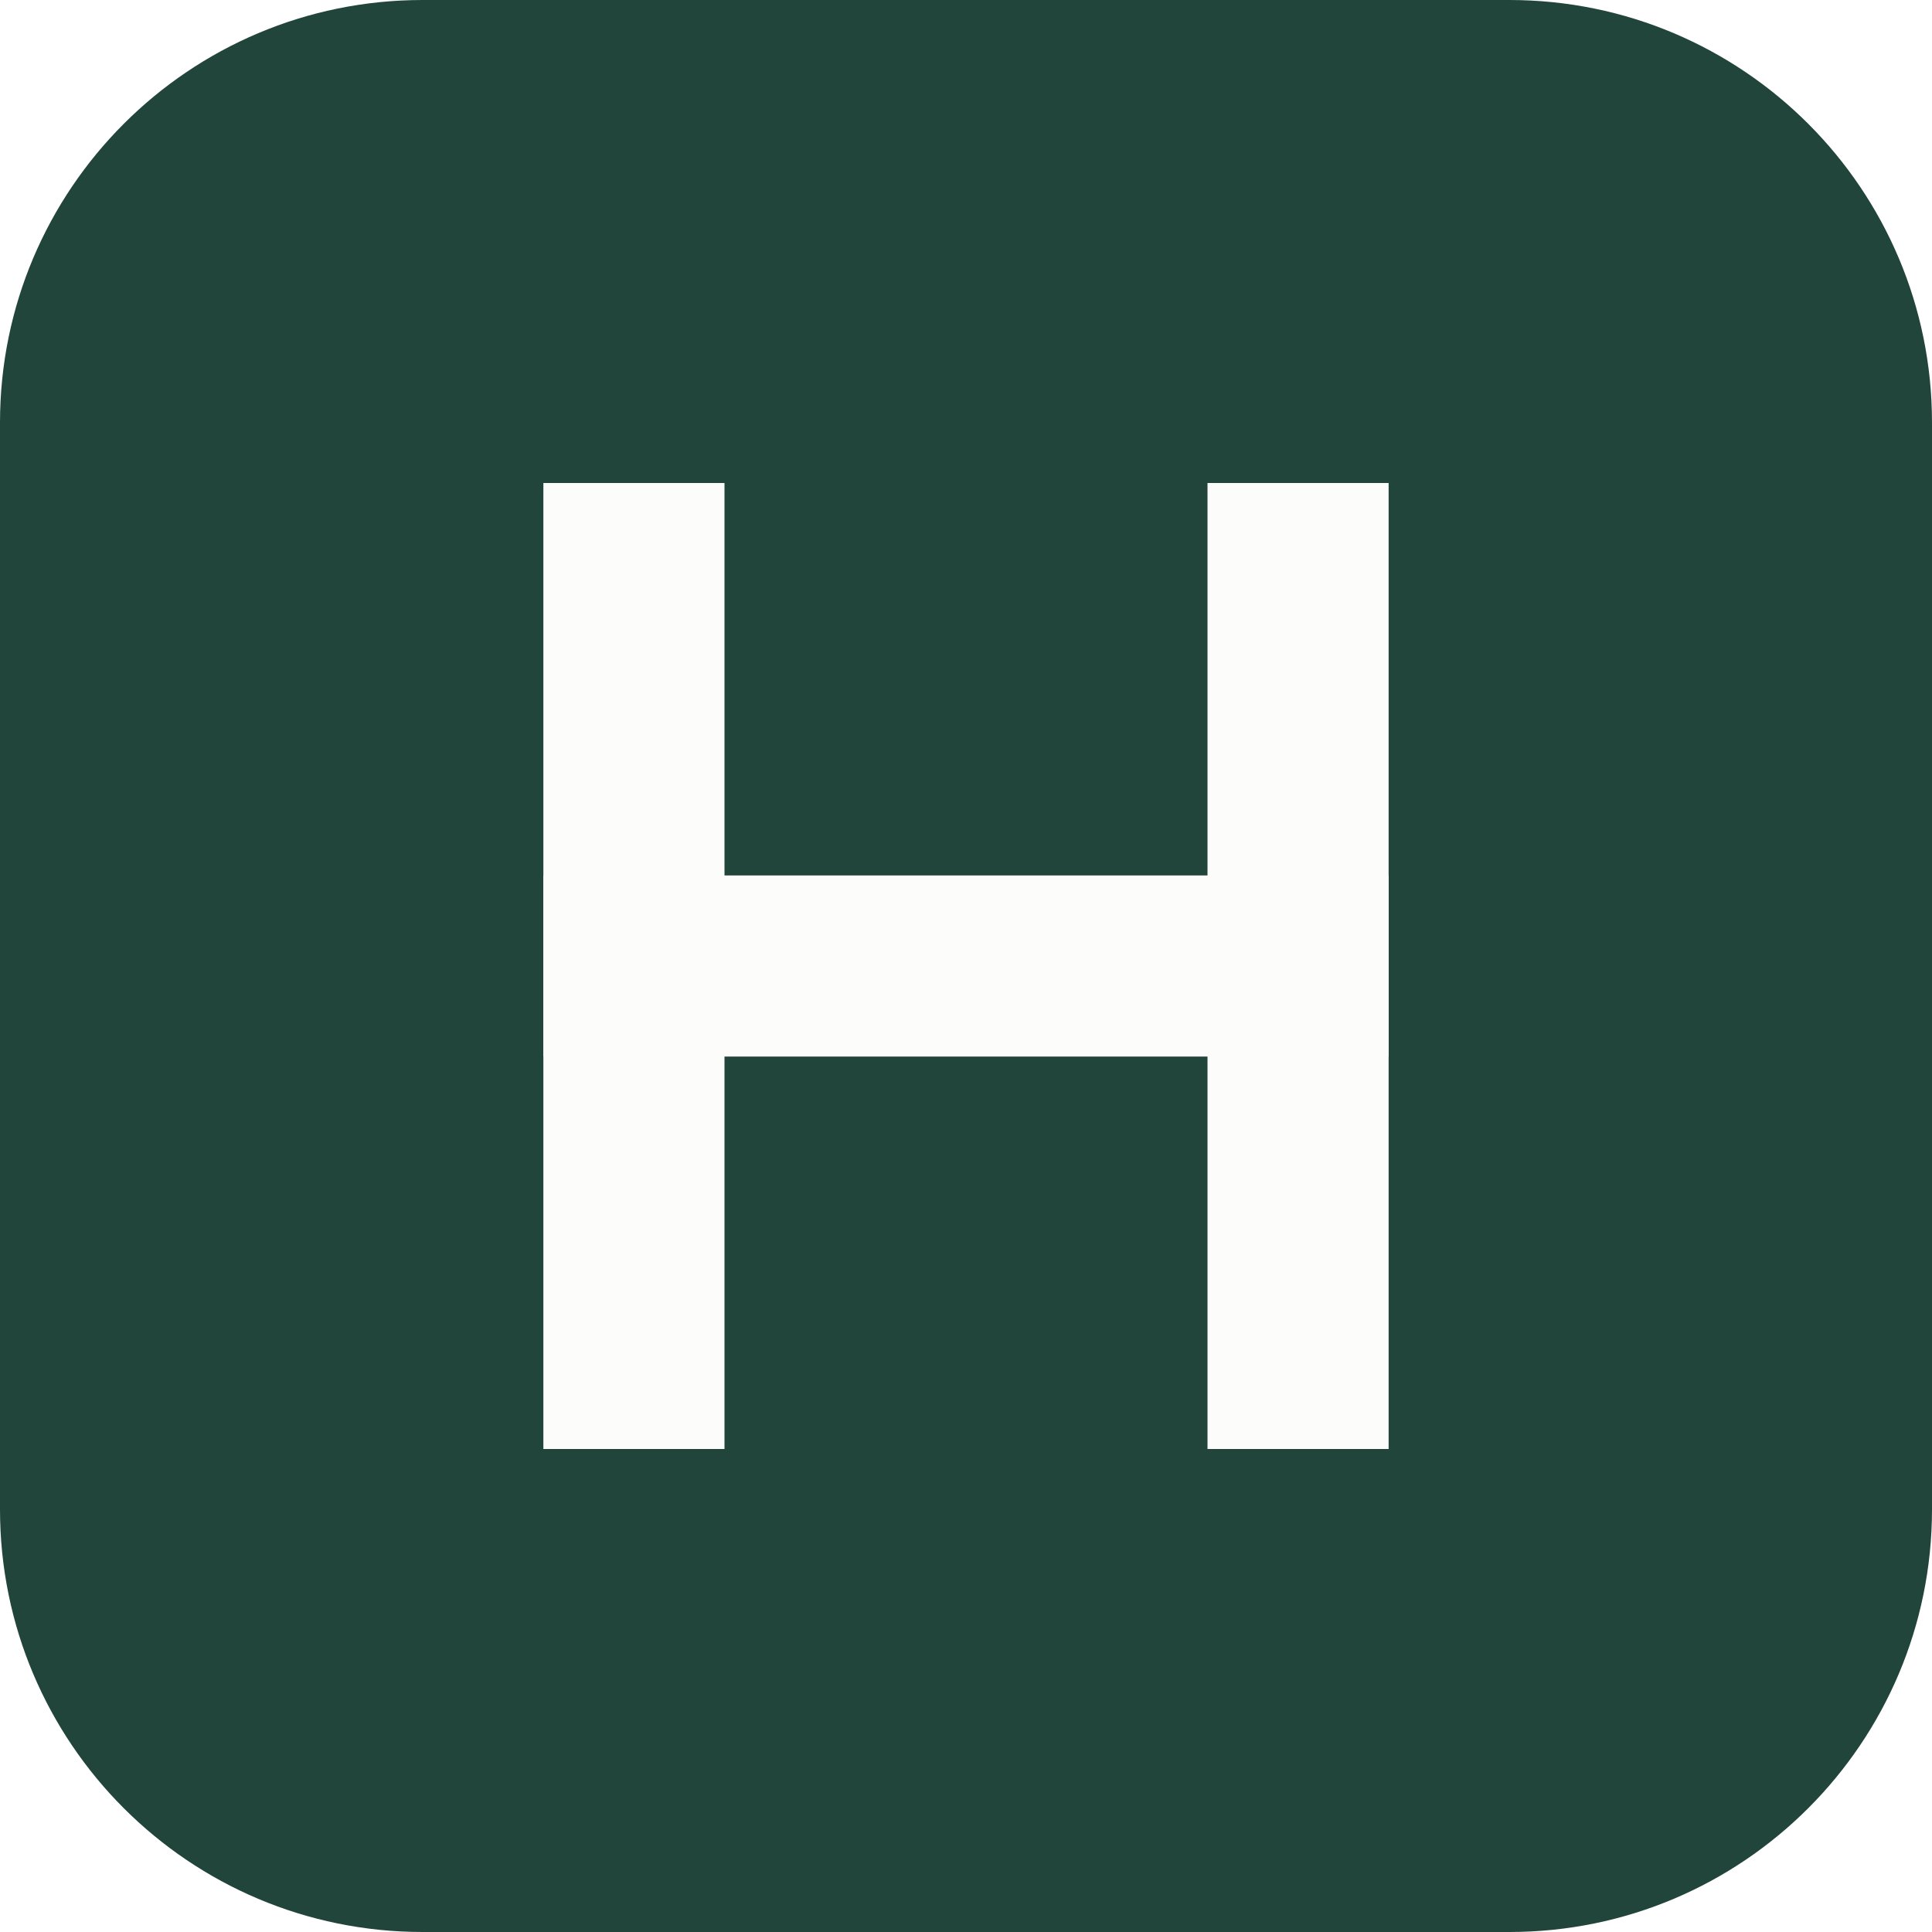
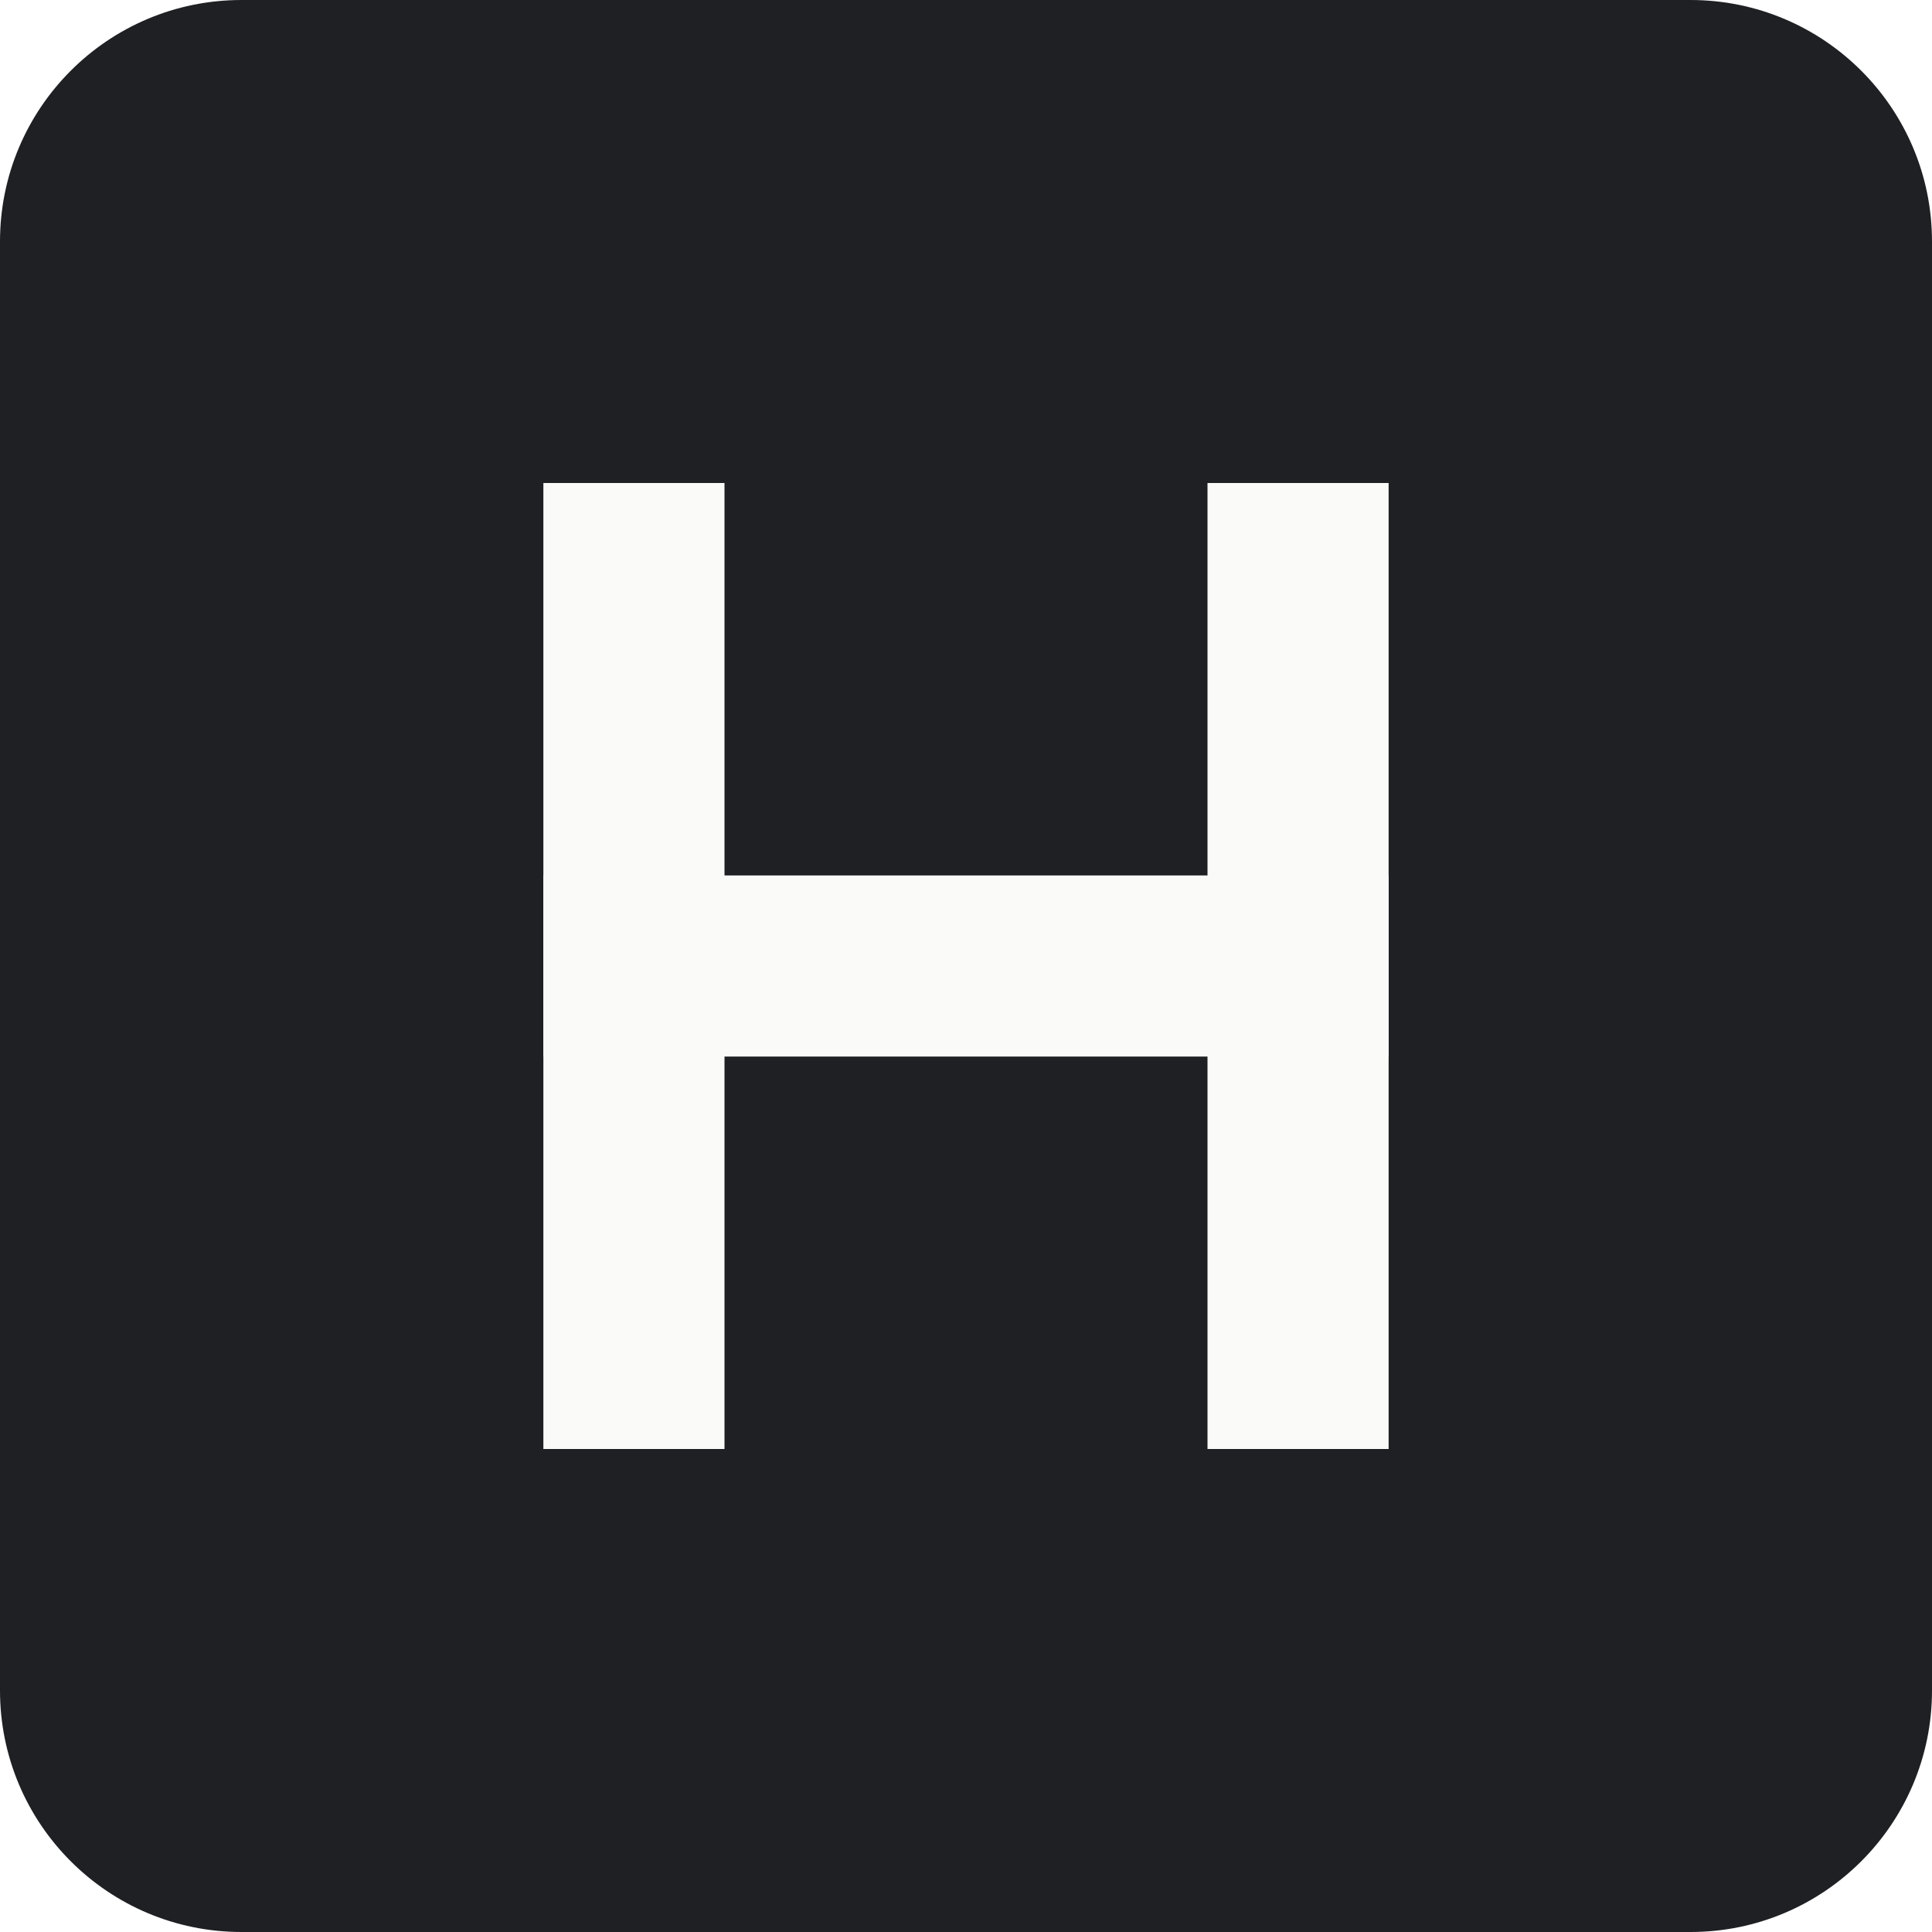
<svg xmlns="http://www.w3.org/2000/svg" viewBox="0 0 64 64" role="img" aria-label="Método HAG">
-   <rect width="64" height="64" rx="14" fill="#21453B" />
-   <g fill="#FCFCFA">
+   <rect width="64" height="64" rx="8" fill="#1E2023" />
+   <g fill="#FAFAF8">
    <rect x="18" y="16" width="6" height="32" />
    <rect x="40" y="16" width="6" height="32" />
    <rect x="18" y="29" width="28" height="6" />
  </g>
</svg>
